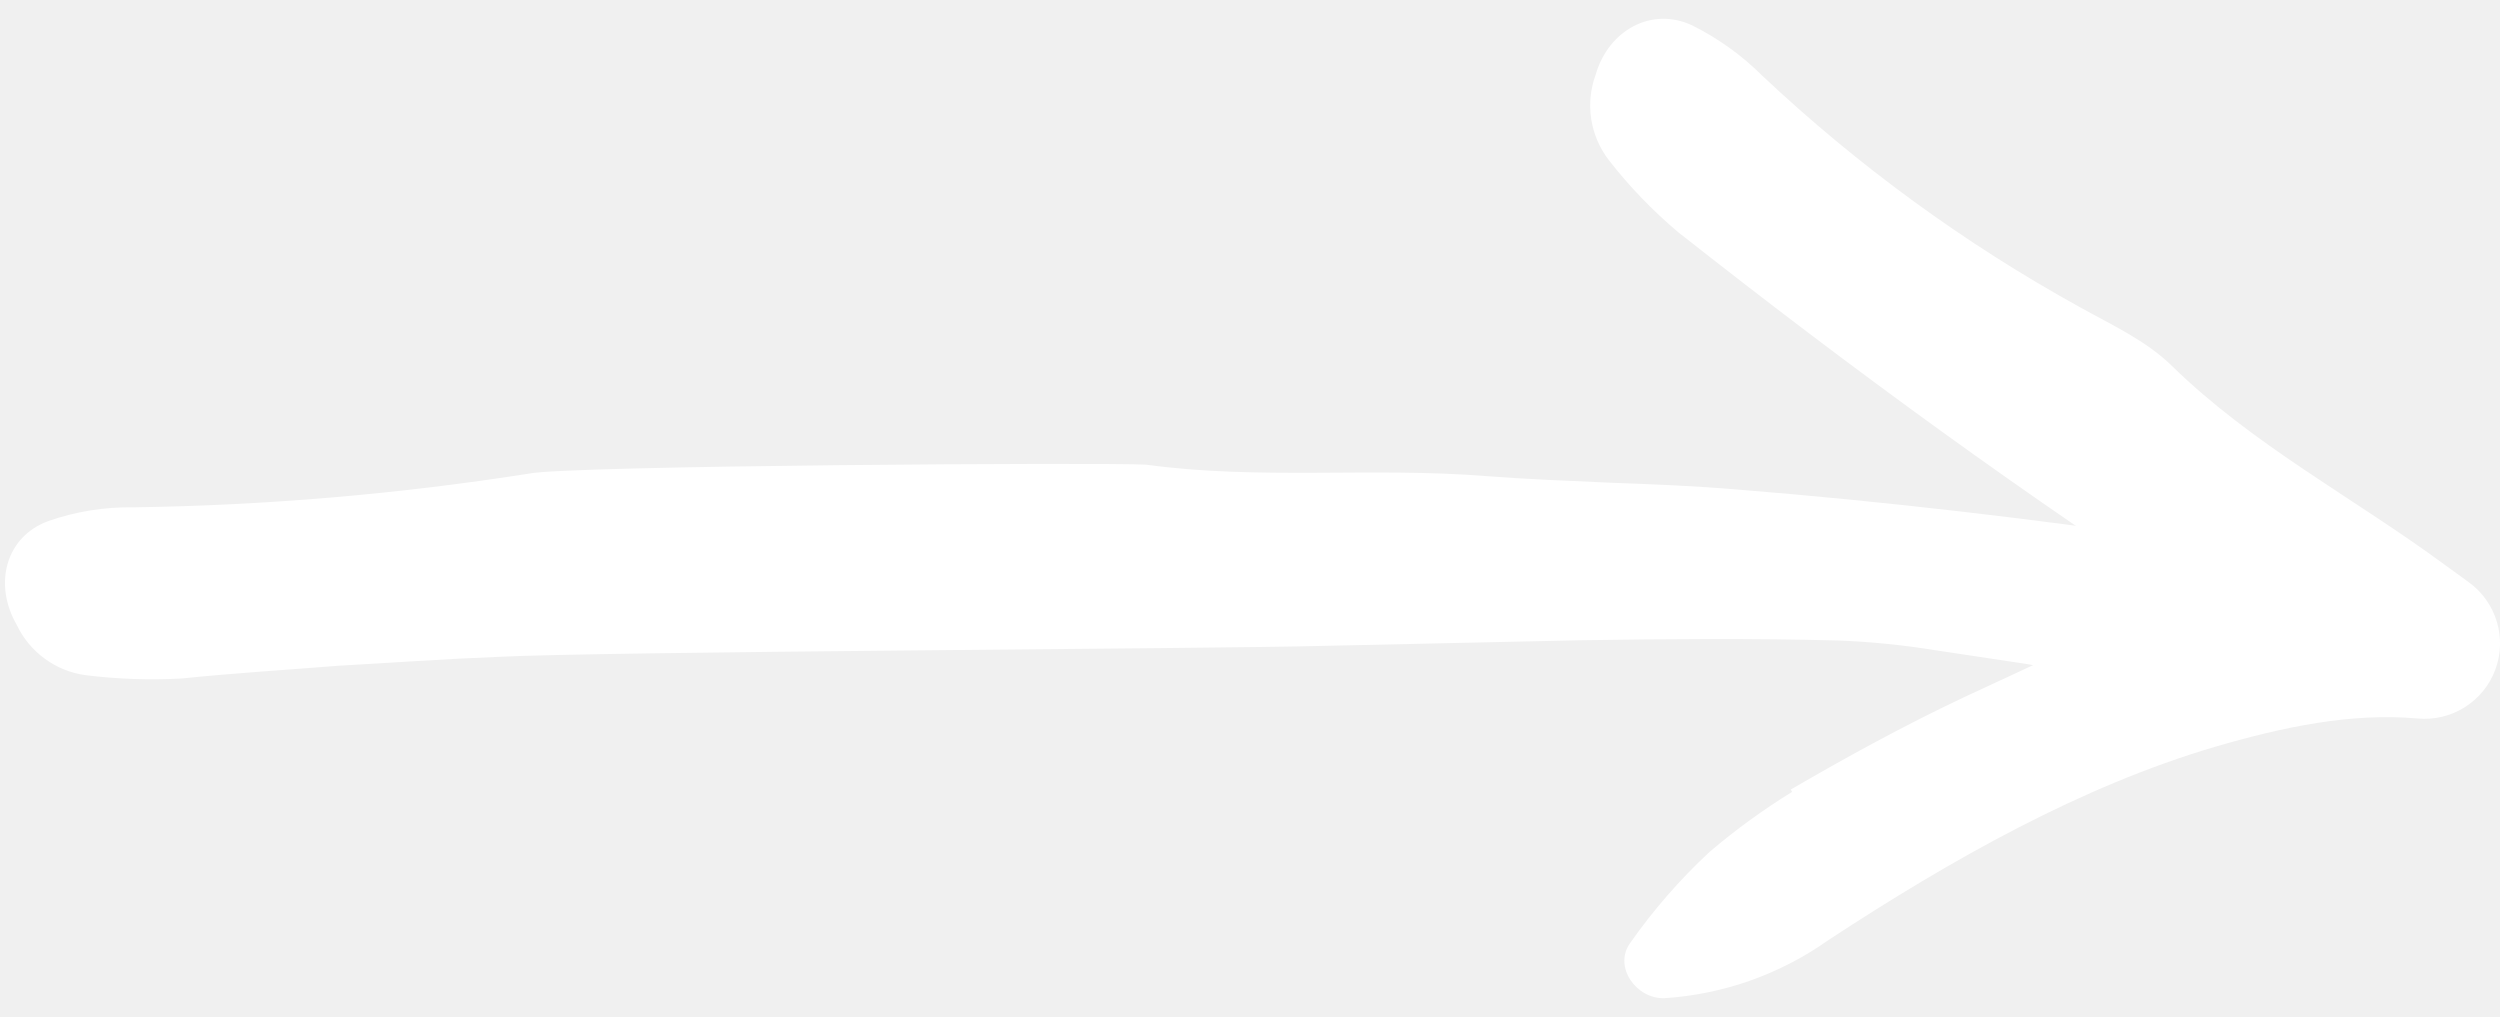
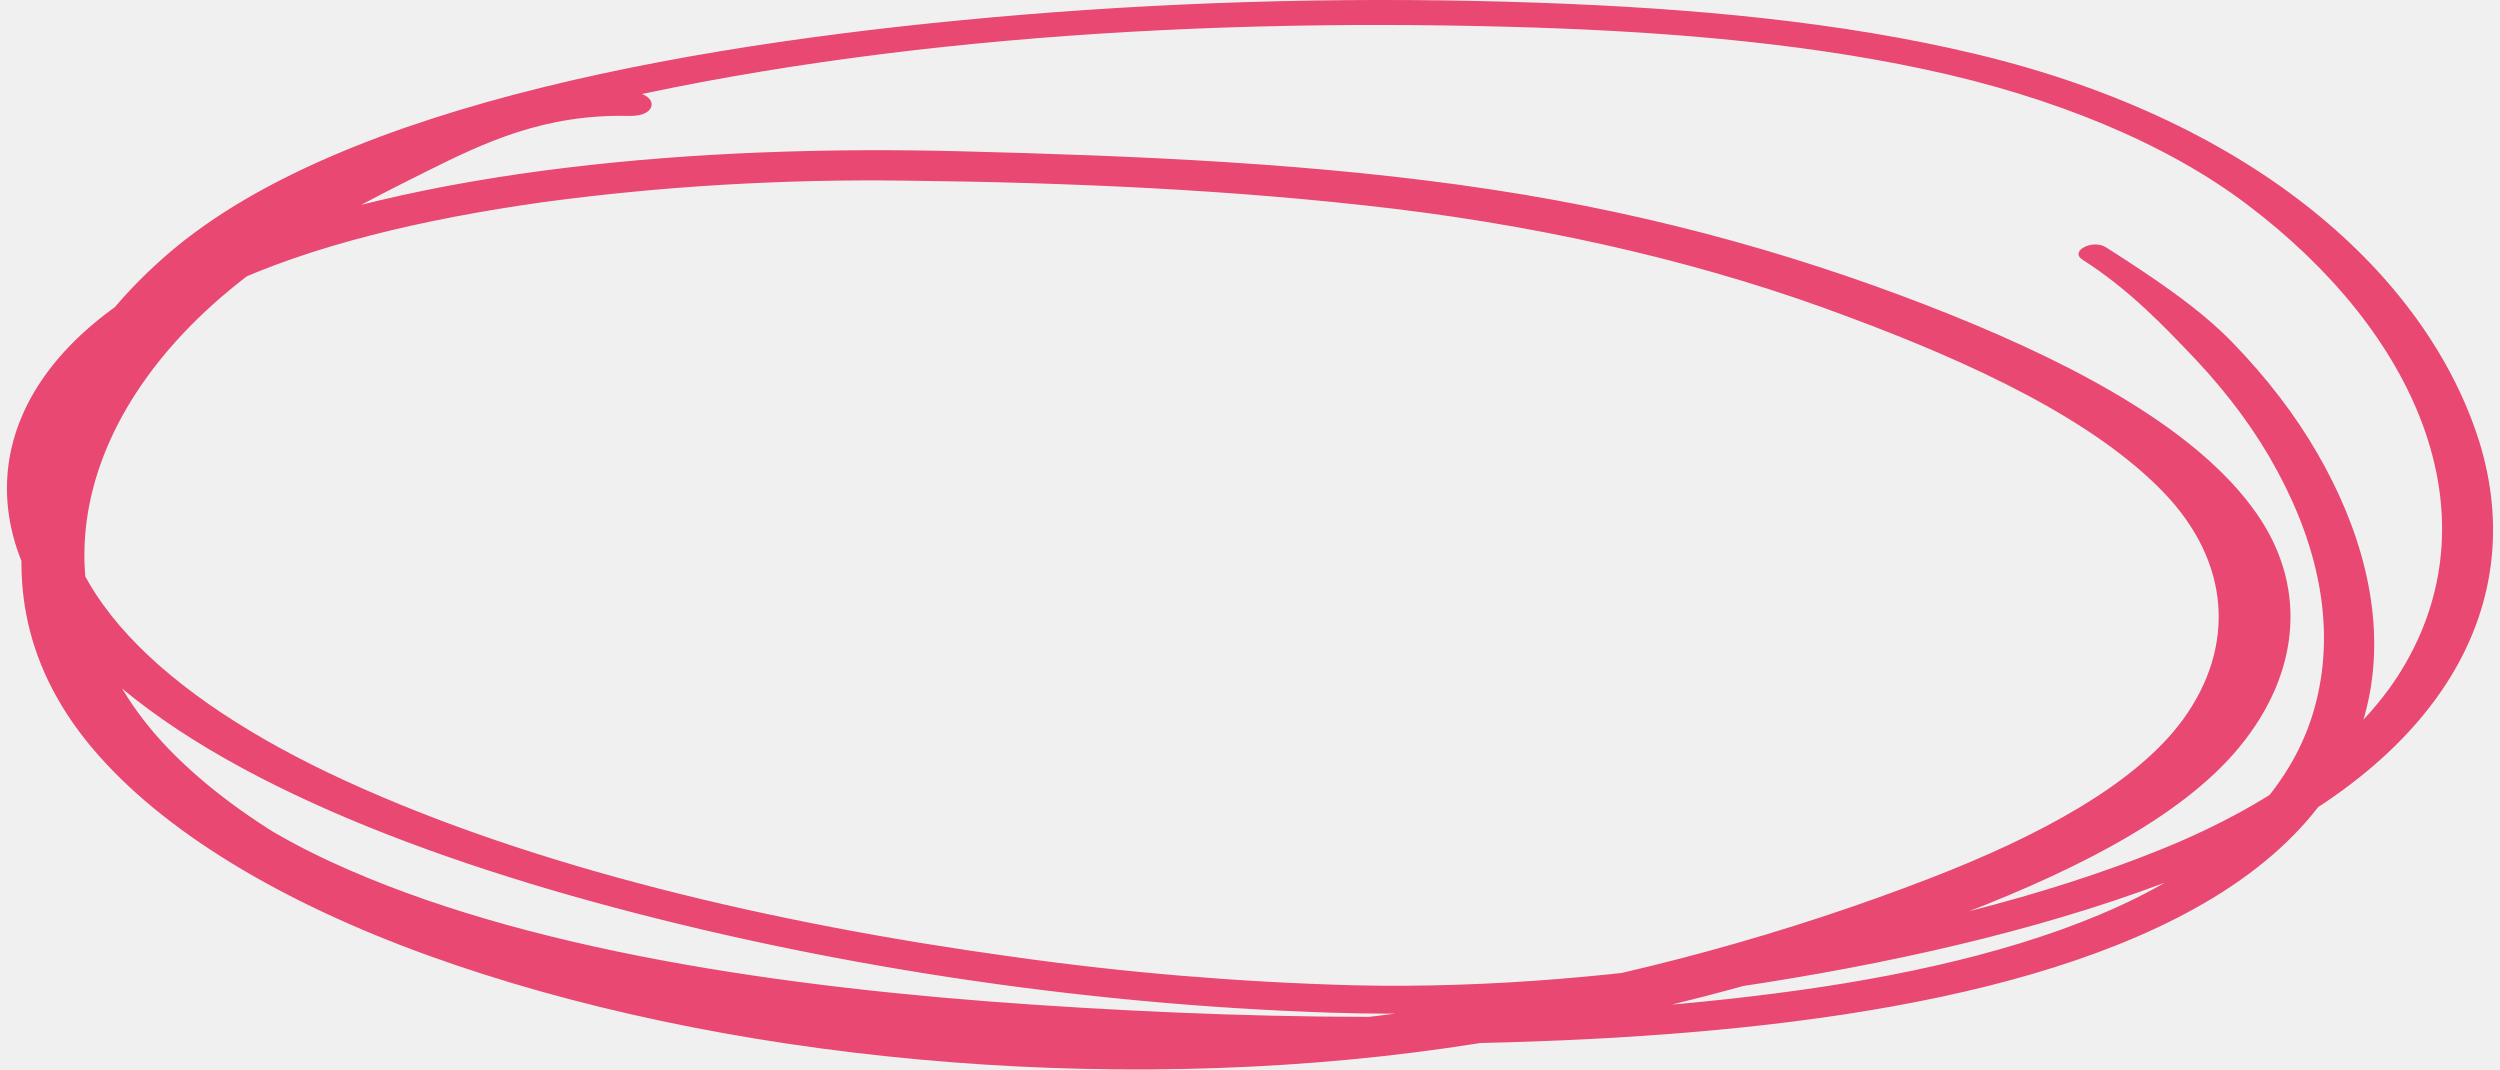
- <svg xmlns="http://www.w3.org/2000/svg" width="59" height="24" viewBox="0 0 59 24" fill="none">
-   <path d="M49.923 16.03L47.802 15.666L45.671 15.345C44.917 15.223 44.157 15.146 43.394 15.116C41.363 15.063 39.33 15.079 37.299 15.11L31.212 15.243C28.716 15.312 14.219 15.374 11.729 15.503C10.482 15.551 9.241 15.642 7.997 15.711C6.757 15.81 5.513 15.886 4.279 16.013C3.522 16.054 2.763 16.027 2.011 15.933C1.663 15.884 1.334 15.75 1.052 15.542C0.769 15.335 0.543 15.06 0.393 14.743C-0.154 13.794 0.125 12.677 1.129 12.301C1.781 12.072 2.468 11.961 3.159 11.973C6.276 11.928 9.387 11.663 12.467 11.18C13.312 10.983 26.18 10.911 27.046 10.966C29.719 11.332 32.39 11.021 35.055 11.235C36.044 11.311 37.035 11.348 38.027 11.393C39.019 11.428 40.011 11.469 41 11.553C44.528 11.836 48.042 12.252 51.542 12.762C52.929 12.913 54.235 13.493 55.277 14.42C55.761 14.869 55.595 15.784 54.955 15.913C54.047 16.084 53.126 16.175 52.202 16.184C51.443 16.155 50.687 16.083 49.936 15.967L49.923 16.03Z" fill="white" />
-   <path d="M42.263 18.633C43.581 17.865 44.928 17.128 46.333 16.463C47.078 16.112 47.833 15.776 48.579 15.409C49.881 14.737 51.244 14.189 52.649 13.771C54.125 13.335 55.654 13.104 57.193 13.086L56.017 16.888C54.74 16.136 53.475 15.365 52.229 14.563C47.87 11.756 43.679 8.691 39.608 5.482C39.004 4.974 38.454 4.403 37.969 3.78C37.751 3.497 37.608 3.164 37.553 2.812C37.499 2.46 37.534 2.099 37.657 1.764C37.959 0.714 38.976 0.151 39.934 0.598C40.546 0.903 41.105 1.304 41.589 1.786C43.848 3.913 46.365 5.748 49.082 7.248C49.831 7.665 50.65 8.04 51.249 8.628C53.17 10.506 55.551 11.75 57.691 13.325C57.825 13.422 57.958 13.519 58.093 13.617L58.269 13.745C58.584 13.975 58.815 14.301 58.926 14.674C59.038 15.047 59.024 15.447 58.887 15.811C58.75 16.176 58.496 16.485 58.166 16.692C57.836 16.899 57.447 16.992 57.059 16.957C55.498 16.815 53.877 17.156 52.273 17.625C49.128 18.552 46.077 20.267 43.153 22.184C42.015 22.991 40.675 23.467 39.283 23.557C38.614 23.58 38.081 22.82 38.462 22.269C39.012 21.483 39.644 20.757 40.347 20.104C40.959 19.583 41.609 19.11 42.293 18.689L42.263 18.633Z" fill="white" />
+ <svg xmlns="http://www.w3.org/2000/svg" width="180" height="77" viewBox="0 0 180 77" fill="none">
+   <path d="M45.287 6.597C39.108 6.38 34.224 8.081 29.781 10.128C25.141 12.264 20.631 14.479 16.742 16.994C8.821 22.131 4.155 27.959 2.392 34.468C0.614 41.017 1.464 47.655 6.565 53.769C11.667 59.883 20.371 65.007 30.797 68.782C51.742 76.354 79.556 78.971 104.125 75.467C117.003 73.631 129.103 70.364 139.928 66.316C148.394 63.15 156.393 59.299 160.816 54.283C165.481 48.969 166.337 42.526 162.495 36.999C158.4 31.106 149.882 26.466 140.534 22.697C130.555 18.676 119.564 15.49 107.422 13.649C94.979 11.756 81.91 11.215 69.011 10.888C50.601 10.423 30.019 12.067 15.285 18.262C0.204 24.606 -2.938 35.568 4.03 44.7C10.998 53.831 26.37 60.432 42.643 64.913C58.917 69.394 77.379 72.314 95.825 72.912C106.354 73.252 116.904 72.357 126.972 70.767C137.781 69.058 148.373 66.543 157.389 62.961C176.301 55.44 182.341 43.075 178.313 31.201C174.513 20.009 162.76 8.822 142.339 3.911C132.488 1.54 121.658 0.583 110.89 0.201C98.441 -0.242 85.935 0.047 73.609 1.061C50.798 2.954 24.695 7.405 12.097 18.276C1.324 27.567 -1.035 40.133 5.166 50.454C17.701 71.327 67.108 75.602 103.362 75.153C122.477 74.912 144.215 73.036 157.964 65.443C173.704 56.752 173.077 43.375 166.84 32.621C165.255 29.876 163.211 27.21 160.733 24.652C158.291 22.14 155.03 19.982 151.644 17.813C150.67 17.188 148.975 18.084 149.944 18.7C153.298 20.844 155.766 23.435 158.104 25.901C160.512 28.462 162.468 31.132 163.947 33.878C166.959 39.424 168.25 45.387 166.607 51.114C165.134 56.238 161.049 61.065 153.786 64.667C147.046 68.001 138.409 70.056 129.528 71.297C111.818 73.766 92.444 73.552 74.387 72.335C56.527 71.132 37.609 68.417 23.845 62.06C8.95 55.181 4.238 44.857 5.917 34.803C6.809 29.479 9.634 24.149 14.845 19.525C20.382 14.611 28.407 11.275 38.06 8.708C59.534 3.016 84.797 1.272 108.64 1.929C118.796 2.2 129.092 2.965 138.564 4.988C147.957 6.985 156.028 10.368 161.79 14.722C174.036 23.97 179.453 36.79 173.242 47.688C170.22 53.028 164.053 57.737 155.616 61.149C147.082 64.61 136.952 67.044 126.682 68.707C117.236 70.234 107.339 71.175 97.426 70.94C89.152 70.713 80.947 70.026 72.951 68.893C55.594 66.505 38.397 62.431 24.84 56.203C11.879 50.254 3.066 42.142 4.549 32.923C5.251 28.256 9.311 23.9 15.913 20.728C22.352 17.645 30.631 15.753 39.009 14.568C47.586 13.406 56.435 12.88 65.294 13.008C76.974 13.135 88.924 13.66 100.324 15.025C112.111 16.453 123.231 19.096 133.033 22.797C142.064 26.152 150.742 30.219 155.787 35.46C160.603 40.468 160.971 46.566 157.187 51.79C153.744 56.522 146.642 60.264 138.979 63.228C118.89 71.002 93.756 76 68.56 73.62C45.852 71.476 23.84 65.429 12.688 54.472C1.495 43.475 5.109 28.838 19.039 18.962C22.466 16.529 26.535 14.417 30.709 12.34C34.882 10.263 39.18 8.203 45.303 8.346C47.47 8.397 47.439 6.672 45.303 6.597H45.287Z" fill="#E5003C" fill-opacity="0.7" />
</svg>
